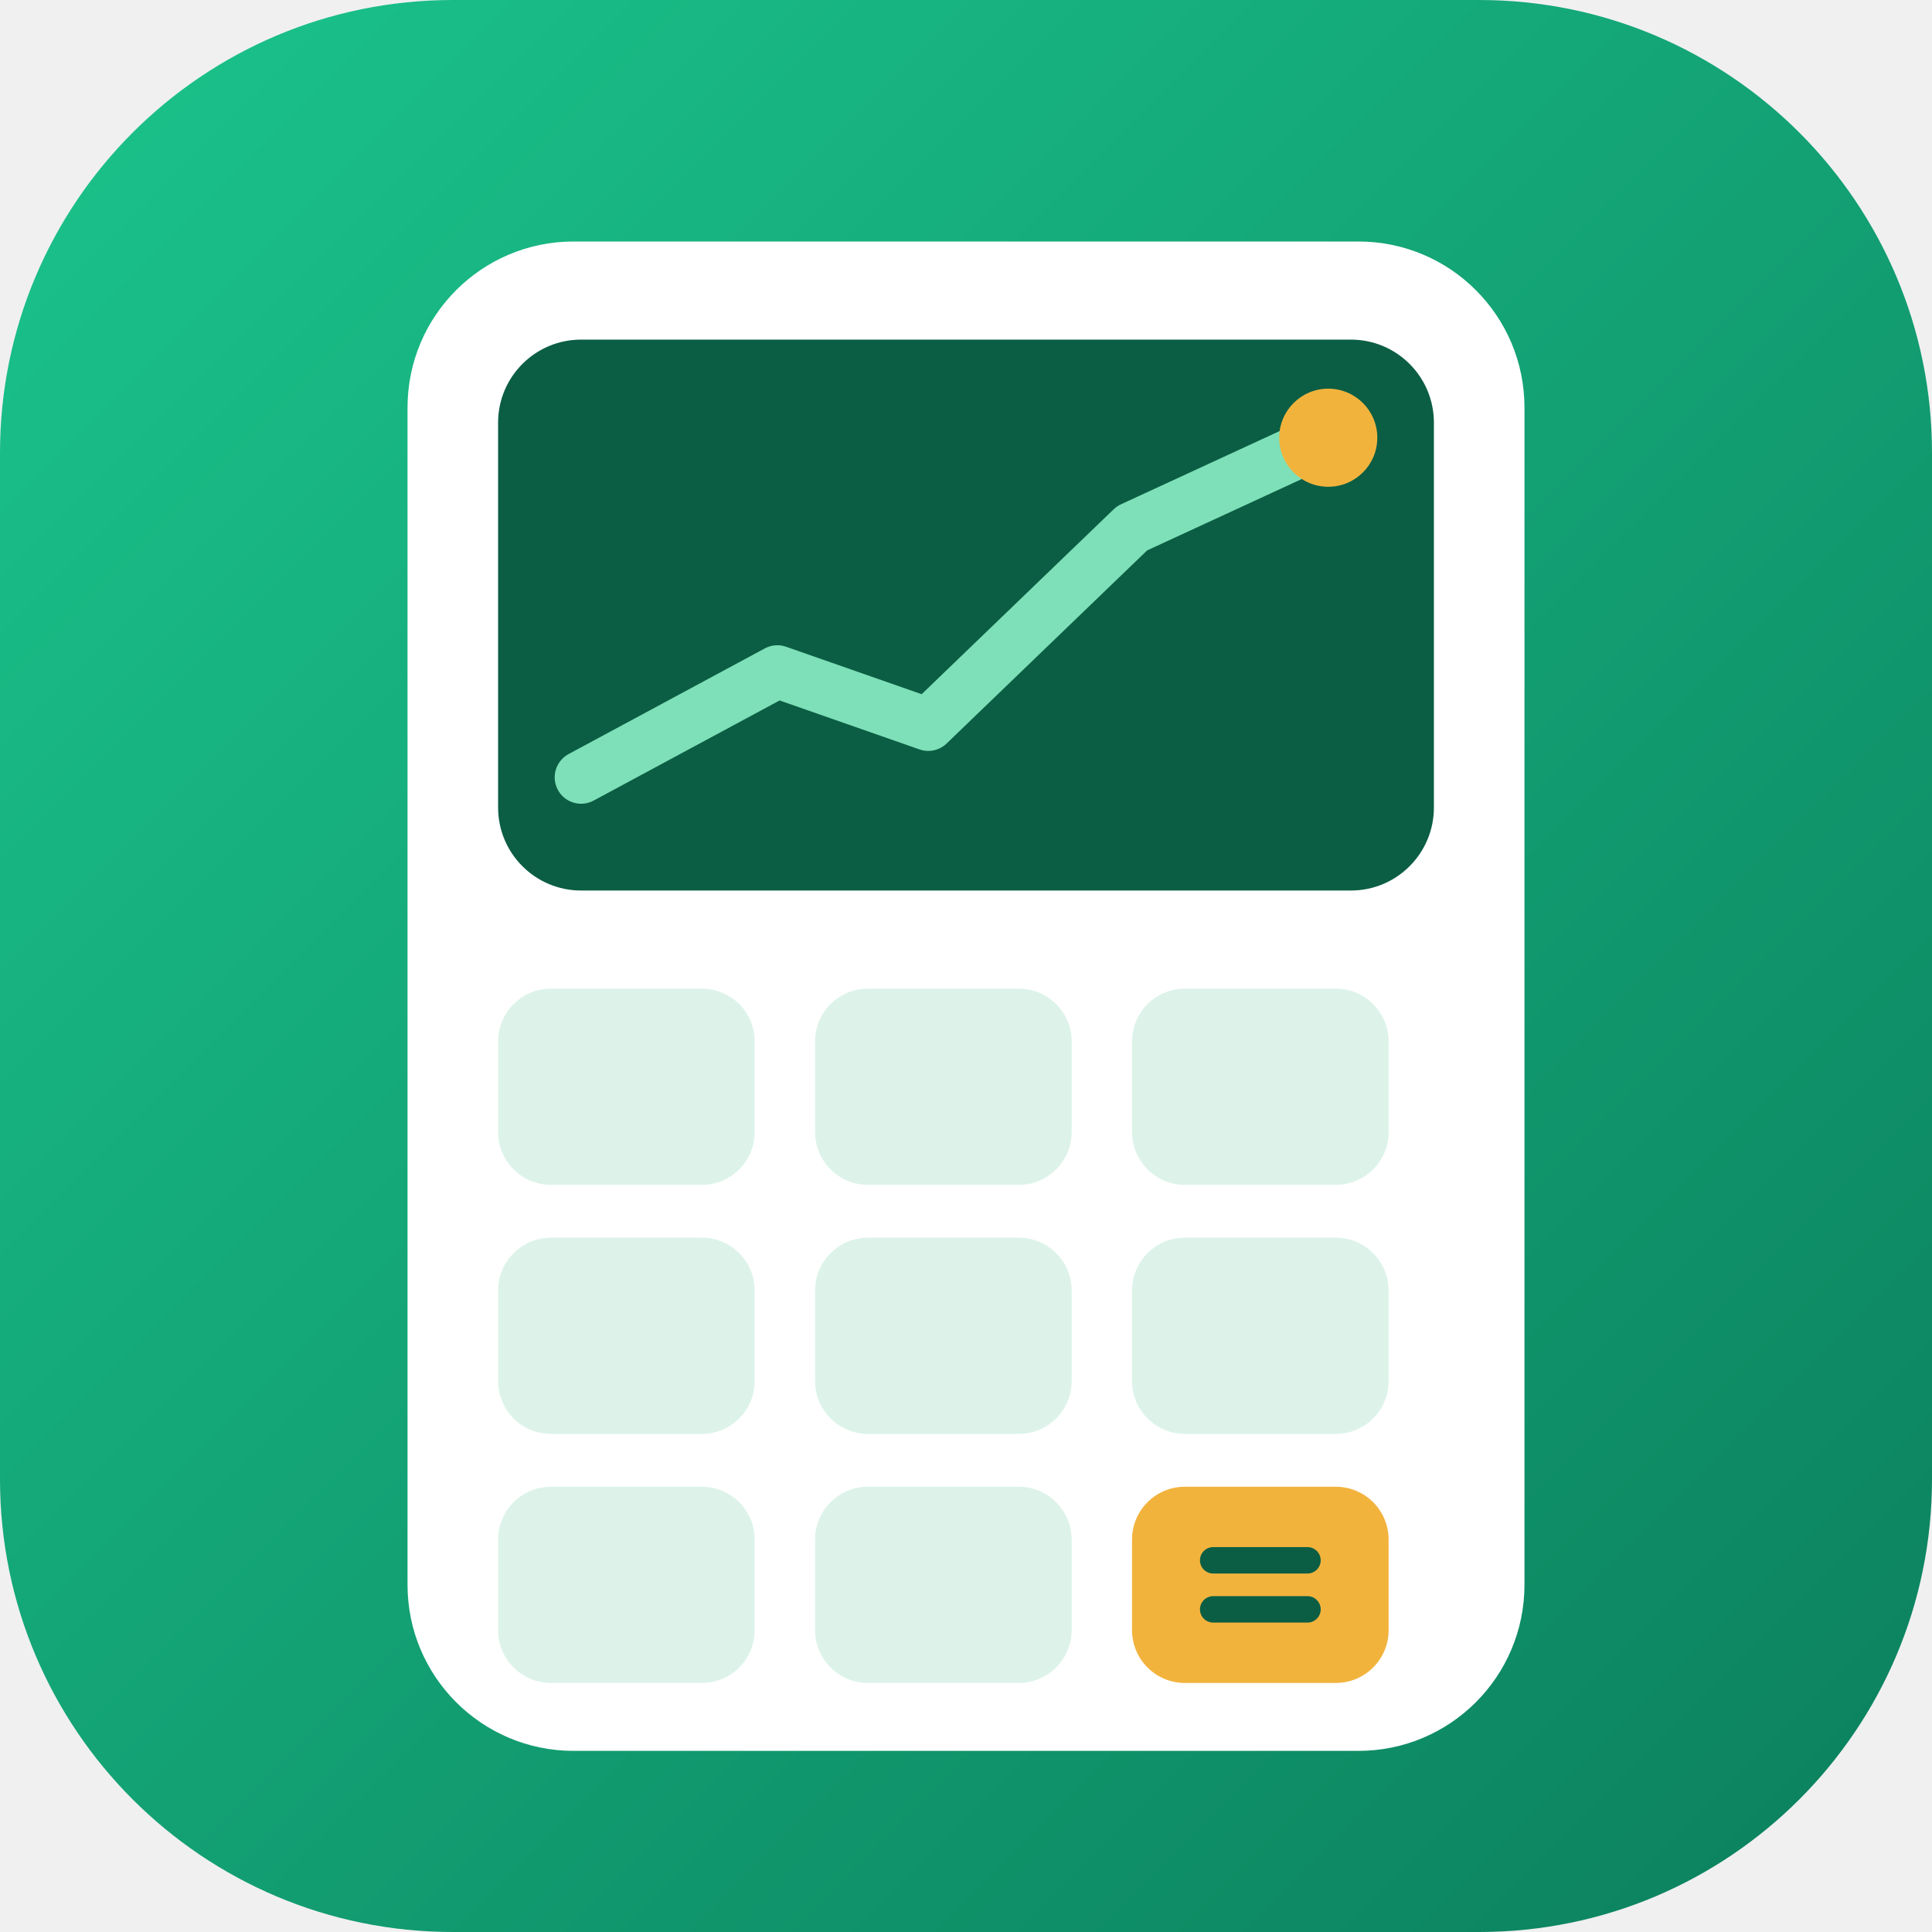
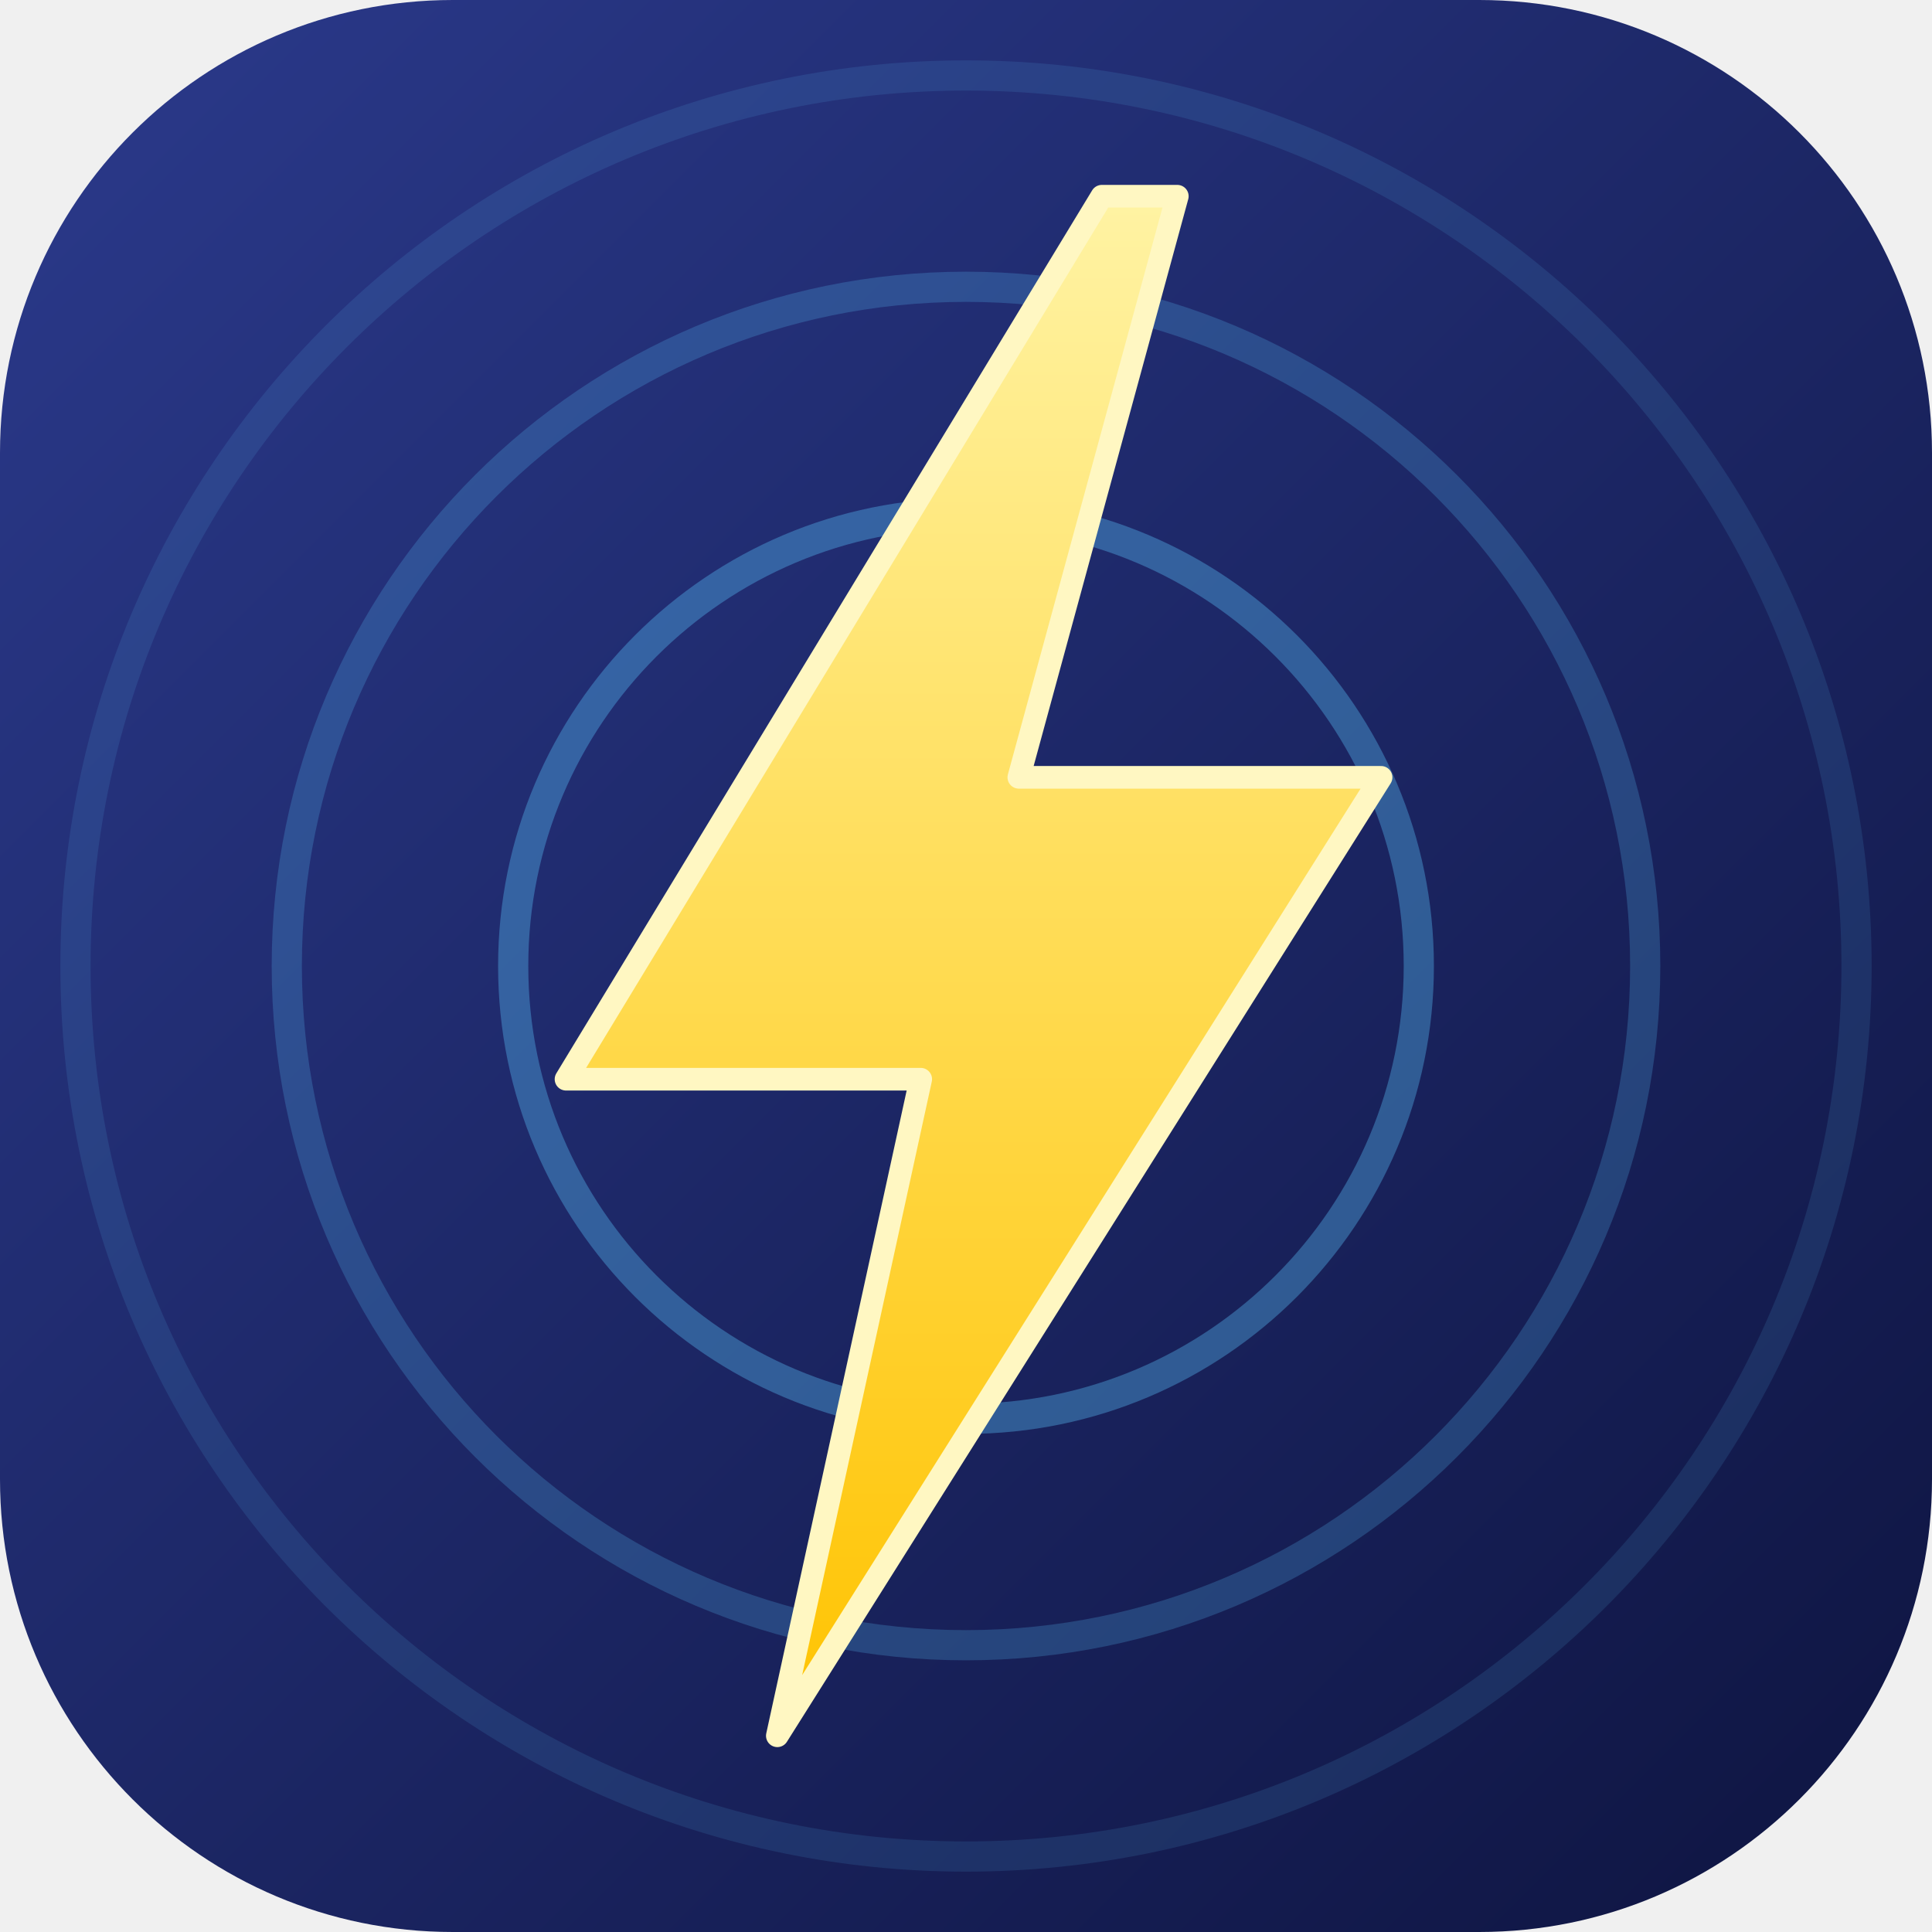
<svg xmlns="http://www.w3.org/2000/svg" viewBox="0 0 512 512">
  <defs>
+     <linearGradient id="bolt" x1="0" y1="0" x2="0" y2="1">
+       <stop offset="0" stop-color="#FFF3A3" />
+       <stop offset="1" stop-color="#FFC300" />
+     </linearGradient>
+     <linearGradient id="tile" x1="0" y1="0" x2="1" y2="1">
+       <stop offset="0" stop-color="#2B3A8C" />
+       <stop offset="1" stop-color="#0E1440" />
+     </linearGradient>
    <linearGradient id="brand" x1="0" y1="0" x2="1" y2="1">
-       <stop offset="0" stop-color="#1BC48C" />
-       <stop offset="1" stop-color="#0B7F5C" />
+       <stop offset="0" stop-color="#FFE45C" />
+       <stop offset="1" stop-color="#FFB800" />
    </linearGradient>
    <linearGradient id="accent" x1="0" y1="0" x2="1" y2="0">
-       <stop offset="0" stop-color="#12A876" />
-       <stop offset="1" stop-color="#0FA3A3" />
-     </linearGradient>
-     <linearGradient id="area" x1="0" y1="0" x2="0" y2="1">
-       <stop offset="0" stop-color="#12A876" stop-opacity="0.35" />
-       <stop offset="1" stop-color="#12A876" stop-opacity="0.04" />
+       <stop offset="0" stop-color="#FFE45C" />
+       <stop offset="1" stop-color="#5CC8FF" />
    </linearGradient>
    <linearGradient id="bg" x1="0" y1="0" x2="1" y2="1">
-       <stop offset="0" stop-color="#F4FBF7" />
-       <stop offset="1" stop-color="#EAF4F1" />
+       <stop offset="0" stop-color="#070A1A" />
+       <stop offset="1" stop-color="#141A3A" />
    </linearGradient>
    <radialGradient id="glowA" cx="0.5" cy="0.5" r="0.5">
-       <stop offset="0" stop-color="#7EE0B8" stop-opacity="0.35" />
-       <stop offset="1" stop-color="#7EE0B8" stop-opacity="0" />
+       <stop offset="0" stop-color="#FFD60A" stop-opacity="0.16" />
+       <stop offset="1" stop-color="#FFD60A" stop-opacity="0" />
    </radialGradient>
    <radialGradient id="glowB" cx="0.5" cy="0.5" r="0.5">
-       <stop offset="0" stop-color="#F2B33D" stop-opacity="0.18" />
-       <stop offset="1" stop-color="#F2B33D" stop-opacity="0" />
+       <stop offset="0" stop-color="#5CC8FF" stop-opacity="0.18" />
+       <stop offset="1" stop-color="#5CC8FF" stop-opacity="0" />
+     </radialGradient>
+     <radialGradient id="flash" cx="0.5" cy="0.5" r="0.5">
+       <stop offset="0" stop-color="#FFF6B0" stop-opacity="0.9" />
+       <stop offset="1" stop-color="#FFD60A" stop-opacity="0" />
    </radialGradient>
    <filter id="shadow" x="-20%" y="-20%" width="140%" height="140%">
-       <feDropShadow dx="0" dy="16" stdDeviation="20" flood-color="#0E2A22" flood-opacity="0.14" />
+       <feDropShadow dx="0" dy="18" stdDeviation="22" flood-color="#000" flood-opacity="0.55" />
+     </filter>
+     <filter id="glow" x="-50%" y="-50%" width="200%" height="200%">
+       <feGaussianBlur stdDeviation="10" result="b" />
+       <feMerge>
+         <feMergeNode in="b" />
+         <feMergeNode in="SourceGraphic" />
+       </feMerge>
    </filter>
  </defs>
  <g transform="translate(0,0) scale(1.0)">
-     <rect width="512" height="512" rx="120" fill="url(#brand)" />
-     <rect x="108" y="64" width="296" height="400" rx="44" fill="#fff" />
-     <rect x="132" y="90" width="248" height="146" rx="22" fill="#0B5E44" />
-     <path d="M154 206 L206 178 L246 192 L300 140 L352 116" fill="none" stroke="#7EE0B8" stroke-width="14" stroke-linecap="round" stroke-linejoin="round" />
-     <circle cx="352" cy="116" r="13" fill="#F2B33D" />
-     <rect x="132" y="262" width="68" height="52" rx="14" fill="#DDF3EA" />
-     <rect x="216" y="262" width="68" height="52" rx="14" fill="#DDF3EA" />
-     <rect x="300" y="262" width="68" height="52" rx="14" fill="#DDF3EA" />
-     <rect x="132" y="328" width="68" height="52" rx="14" fill="#DDF3EA" />
-     <rect x="216" y="328" width="68" height="52" rx="14" fill="#DDF3EA" />
-     <rect x="300" y="328" width="68" height="52" rx="14" fill="#DDF3EA" />
-     <rect x="132" y="394" width="68" height="52" rx="14" fill="#DDF3EA" />
-     <rect x="216" y="394" width="68" height="52" rx="14" fill="#DDF3EA" />
-     <rect x="300" y="394" width="68" height="52" rx="14" fill="#F2B33D" />
-     <rect x="318" y="410" width="32" height="7" rx="3.5" fill="#0B5E44" />
-     <rect x="318" y="423" width="32" height="7" rx="3.5" fill="#0B5E44" />
+     <rect width="512" height="512" rx="120" fill="url(#tile)" />
+     <circle cx="256" cy="256" r="120" fill="none" stroke="#5CC8FF" stroke-opacity="0.35" stroke-width="8" />
+     <circle cx="256" cy="256" r="180" fill="none" stroke="#5CC8FF" stroke-opacity="0.22" stroke-width="8" />
+     <circle cx="256" cy="256" r="236" fill="none" stroke="#5CC8FF" stroke-opacity="0.12" stroke-width="8" />
+     <path d="M292 52 L150 286 H244 L206 460 L366 206 H270 L312 52 Z" fill="url(#bolt)" stroke="#FFF7C2" stroke-width="6" stroke-linejoin="round" />
  </g>
</svg>
